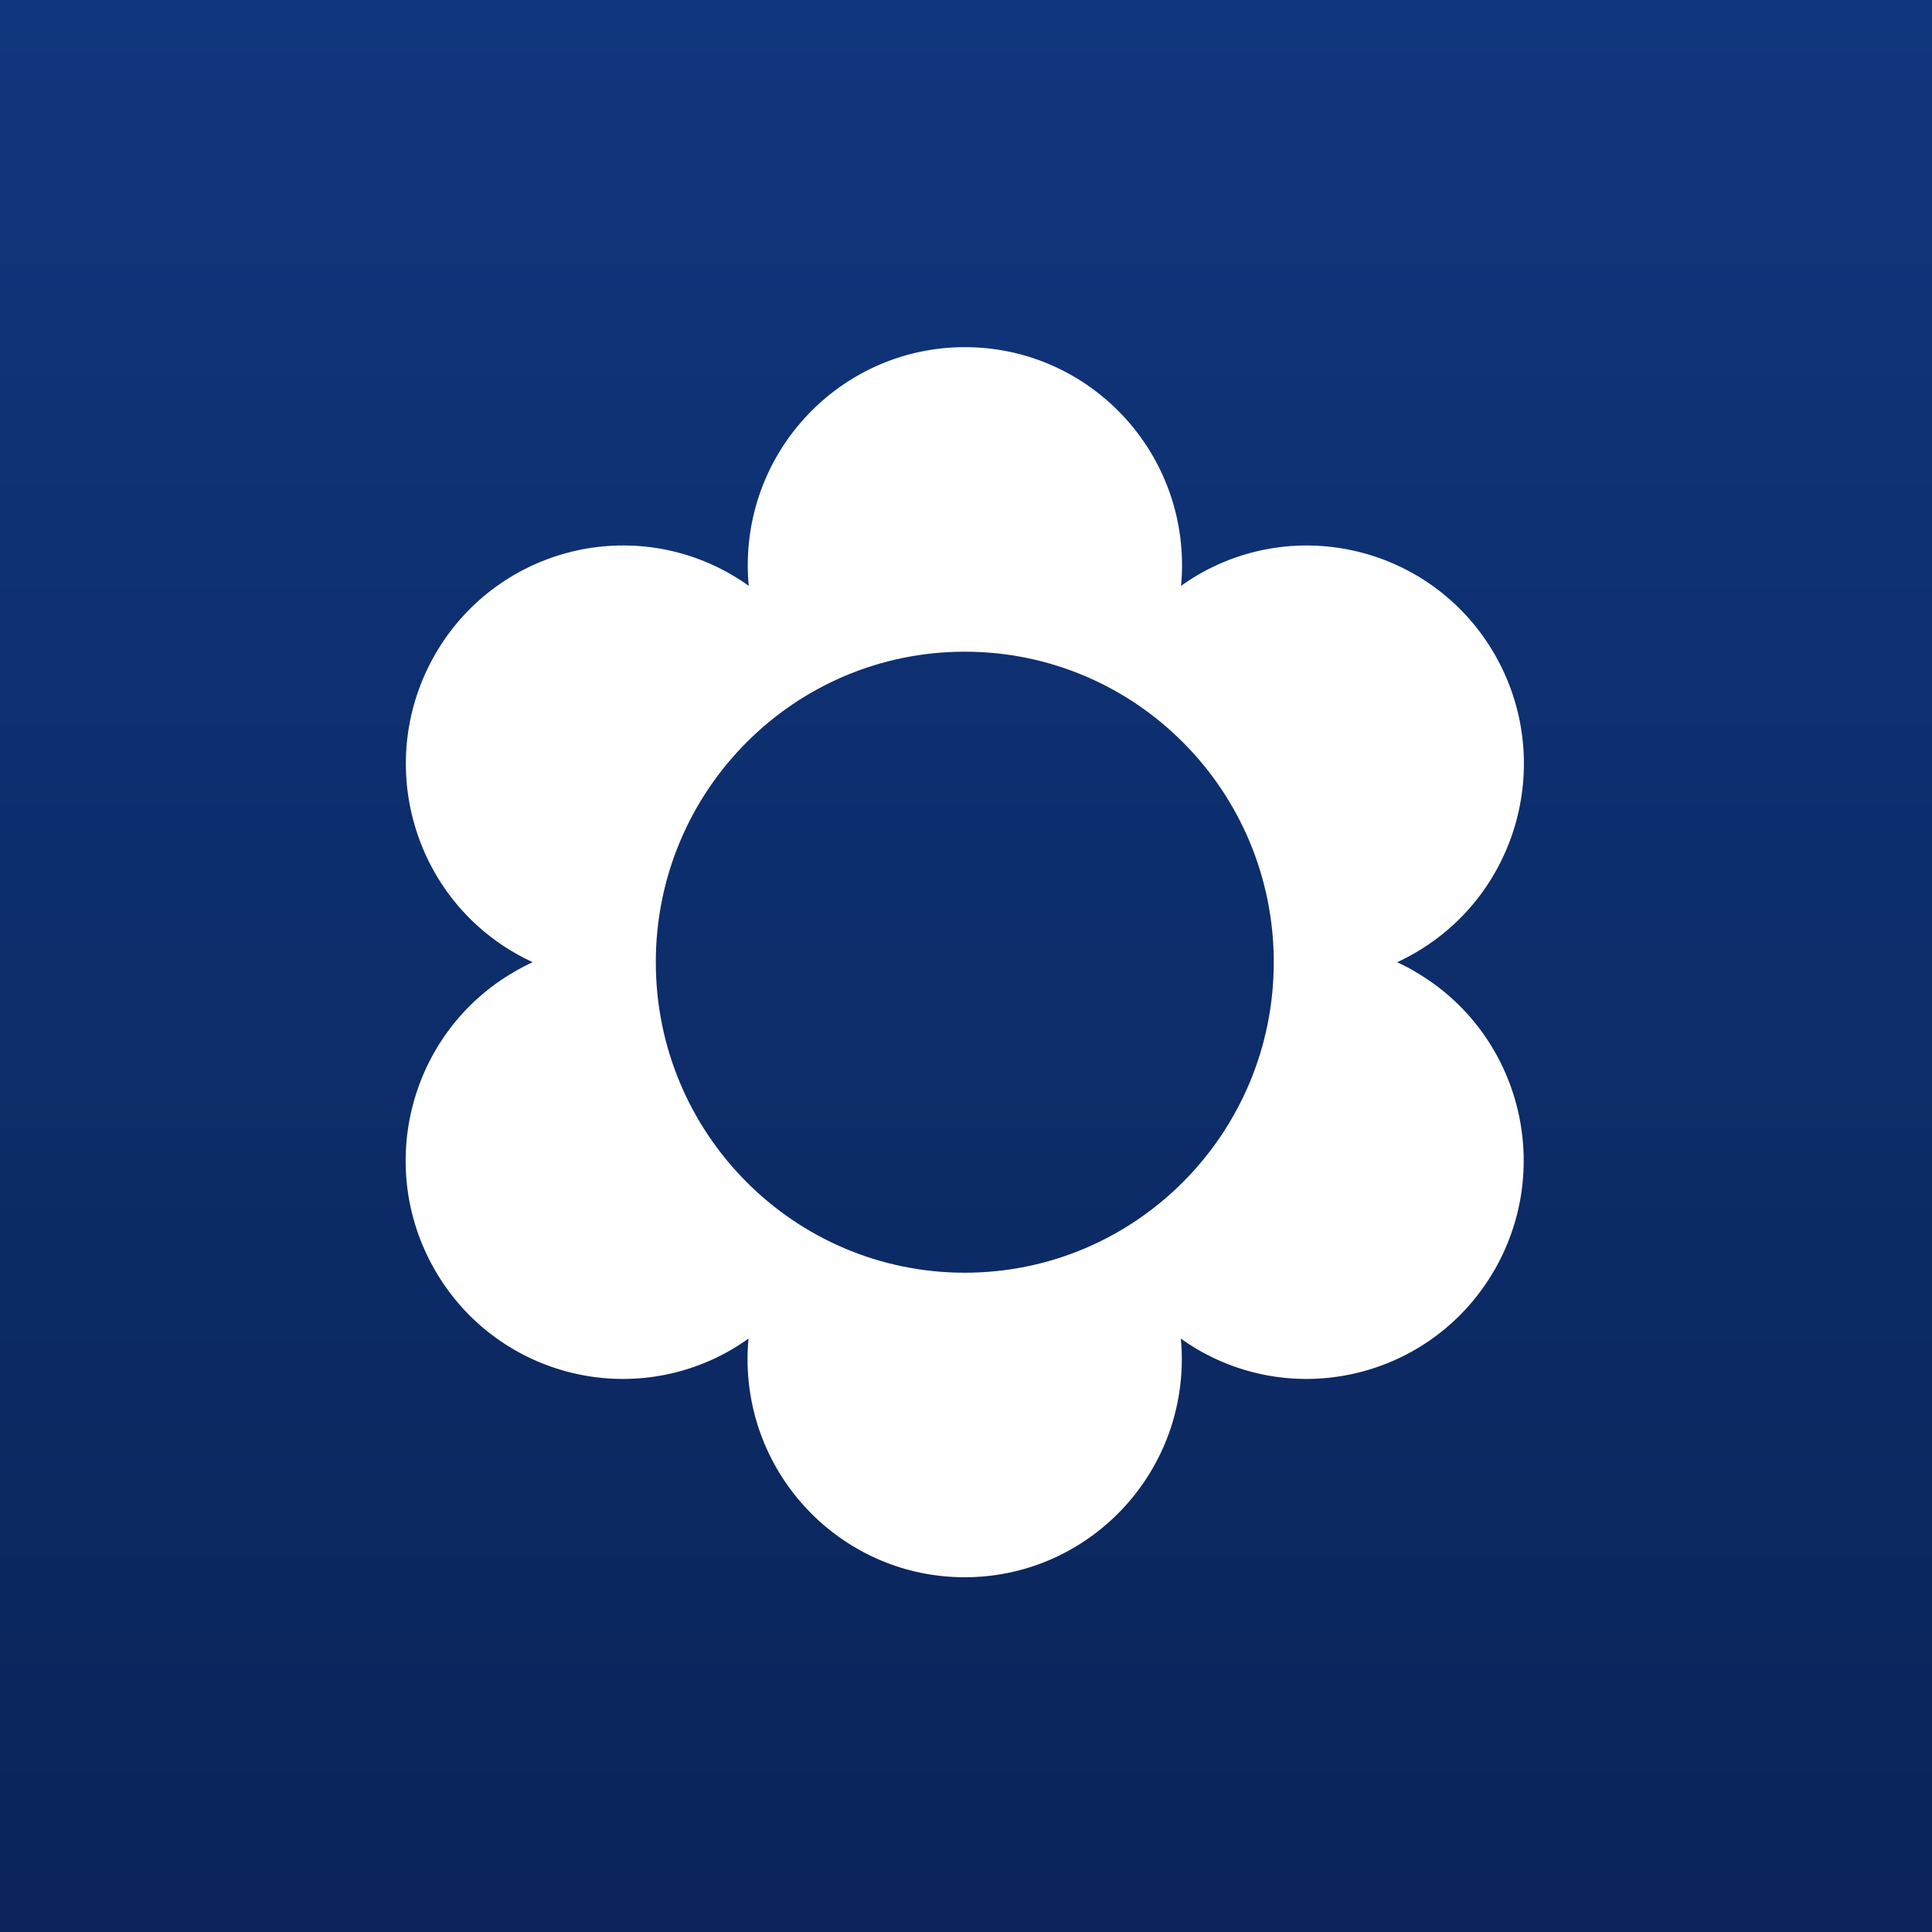
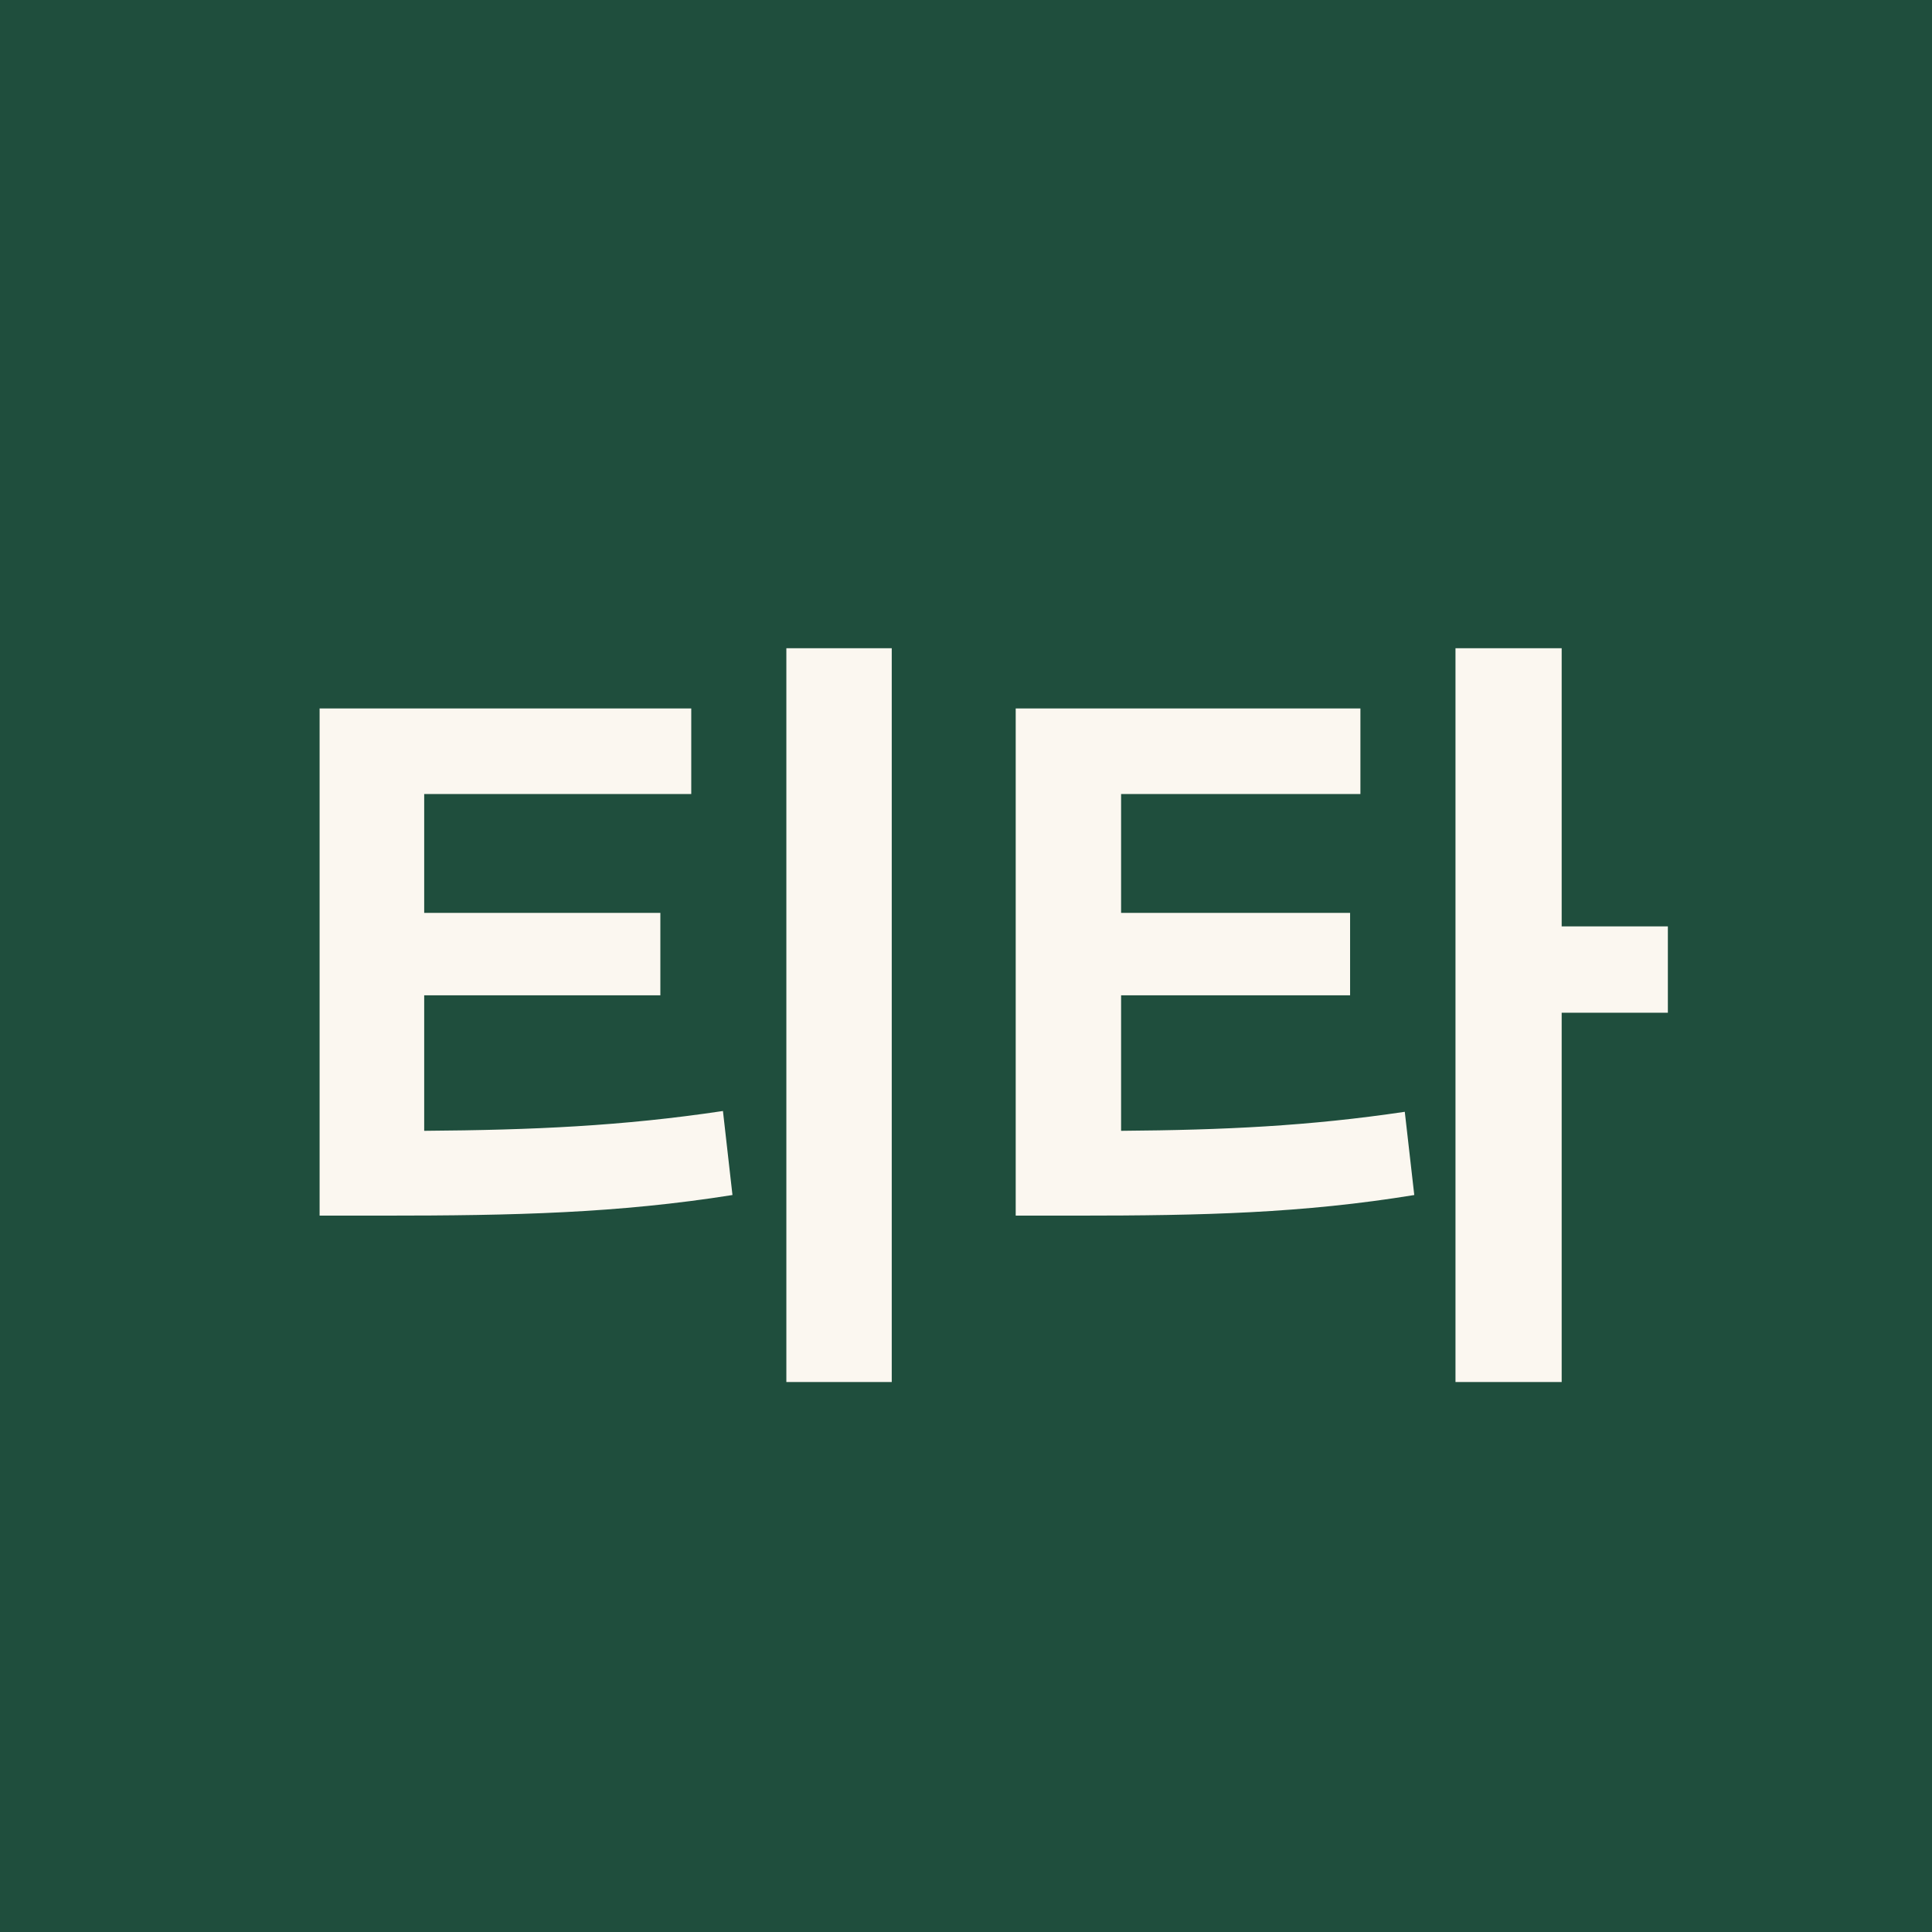
<svg xmlns="http://www.w3.org/2000/svg" width="1024" height="1024" viewBox="0 0 1024 1024">
-   <defs>
-     <linearGradient id="bg" x1="0" y1="0" x2="0" y2="1024" gradientUnits="userSpaceOnUse">
-       <stop offset="0" stop-color="#10367D" />
-       <stop offset="1" stop-color="#0A2459" />
-     </linearGradient>
-   </defs>
-   <rect width="1024" height="1024" fill="url(#bg)" />
-   <g transform="translate(215 184) scale(5.165)">
-     <path fill="#FFFFFF" d="M103.61 64.085C103.001 63.727 102.38 63.415 101.748 63.115C102.38 62.826 103.001 62.503 103.61 62.145C114.263 55.966 117.917 42.269 111.769 31.552C105.621 20.846 91.992 17.173 81.327 23.352C80.718 23.71 80.132 24.091 79.569 24.495C79.638 23.802 79.672 23.098 79.672 22.393C79.672 10.024 69.697 0 57.389 0C45.081 0 35.107 10.024 35.107 22.393C35.107 23.109 35.141 23.802 35.21 24.495C34.647 24.091 34.061 23.71 33.452 23.352C22.799 17.173 9.169 20.834 3.01 31.552C-3.139 42.269 0.504 55.966 11.169 62.145C11.778 62.503 12.399 62.815 13.031 63.115C12.399 63.404 11.778 63.727 11.169 64.085C0.481 70.263 -3.162 83.96 2.987 94.678C9.135 105.395 22.764 109.056 33.429 102.878C34.038 102.52 34.624 102.138 35.187 101.734C35.118 102.427 35.084 103.132 35.084 103.836C35.084 116.205 45.059 126.23 57.366 126.23C69.674 126.23 79.649 116.205 79.649 103.836C79.649 103.132 79.615 102.427 79.546 101.734C80.109 102.138 80.695 102.52 81.304 102.878C91.957 109.056 105.586 105.395 111.746 94.678C117.894 83.96 114.251 70.263 103.587 64.085H103.61ZM57.378 94.978C39.864 94.978 25.672 80.715 25.672 63.115C25.672 45.514 39.864 31.251 57.378 31.251C74.892 31.251 89.084 45.514 89.084 63.115C89.084 80.715 74.892 94.978 57.378 94.978Z" />
-   </g>
+   <rect width="1024" height="1024" fill="#1F4E3D" />
+   <text x="512" y="512" text-anchor="middle" dominant-baseline="central" font-family="Pretendard, 'Apple SD Gothic Neo', 'Noto Sans KR', system-ui, -apple-system, BlinkMacSystemFont, sans-serif" font-size="420" font-weight="700" letter-spacing="-12" fill="#FBF7F0">티타</text>
</svg>
